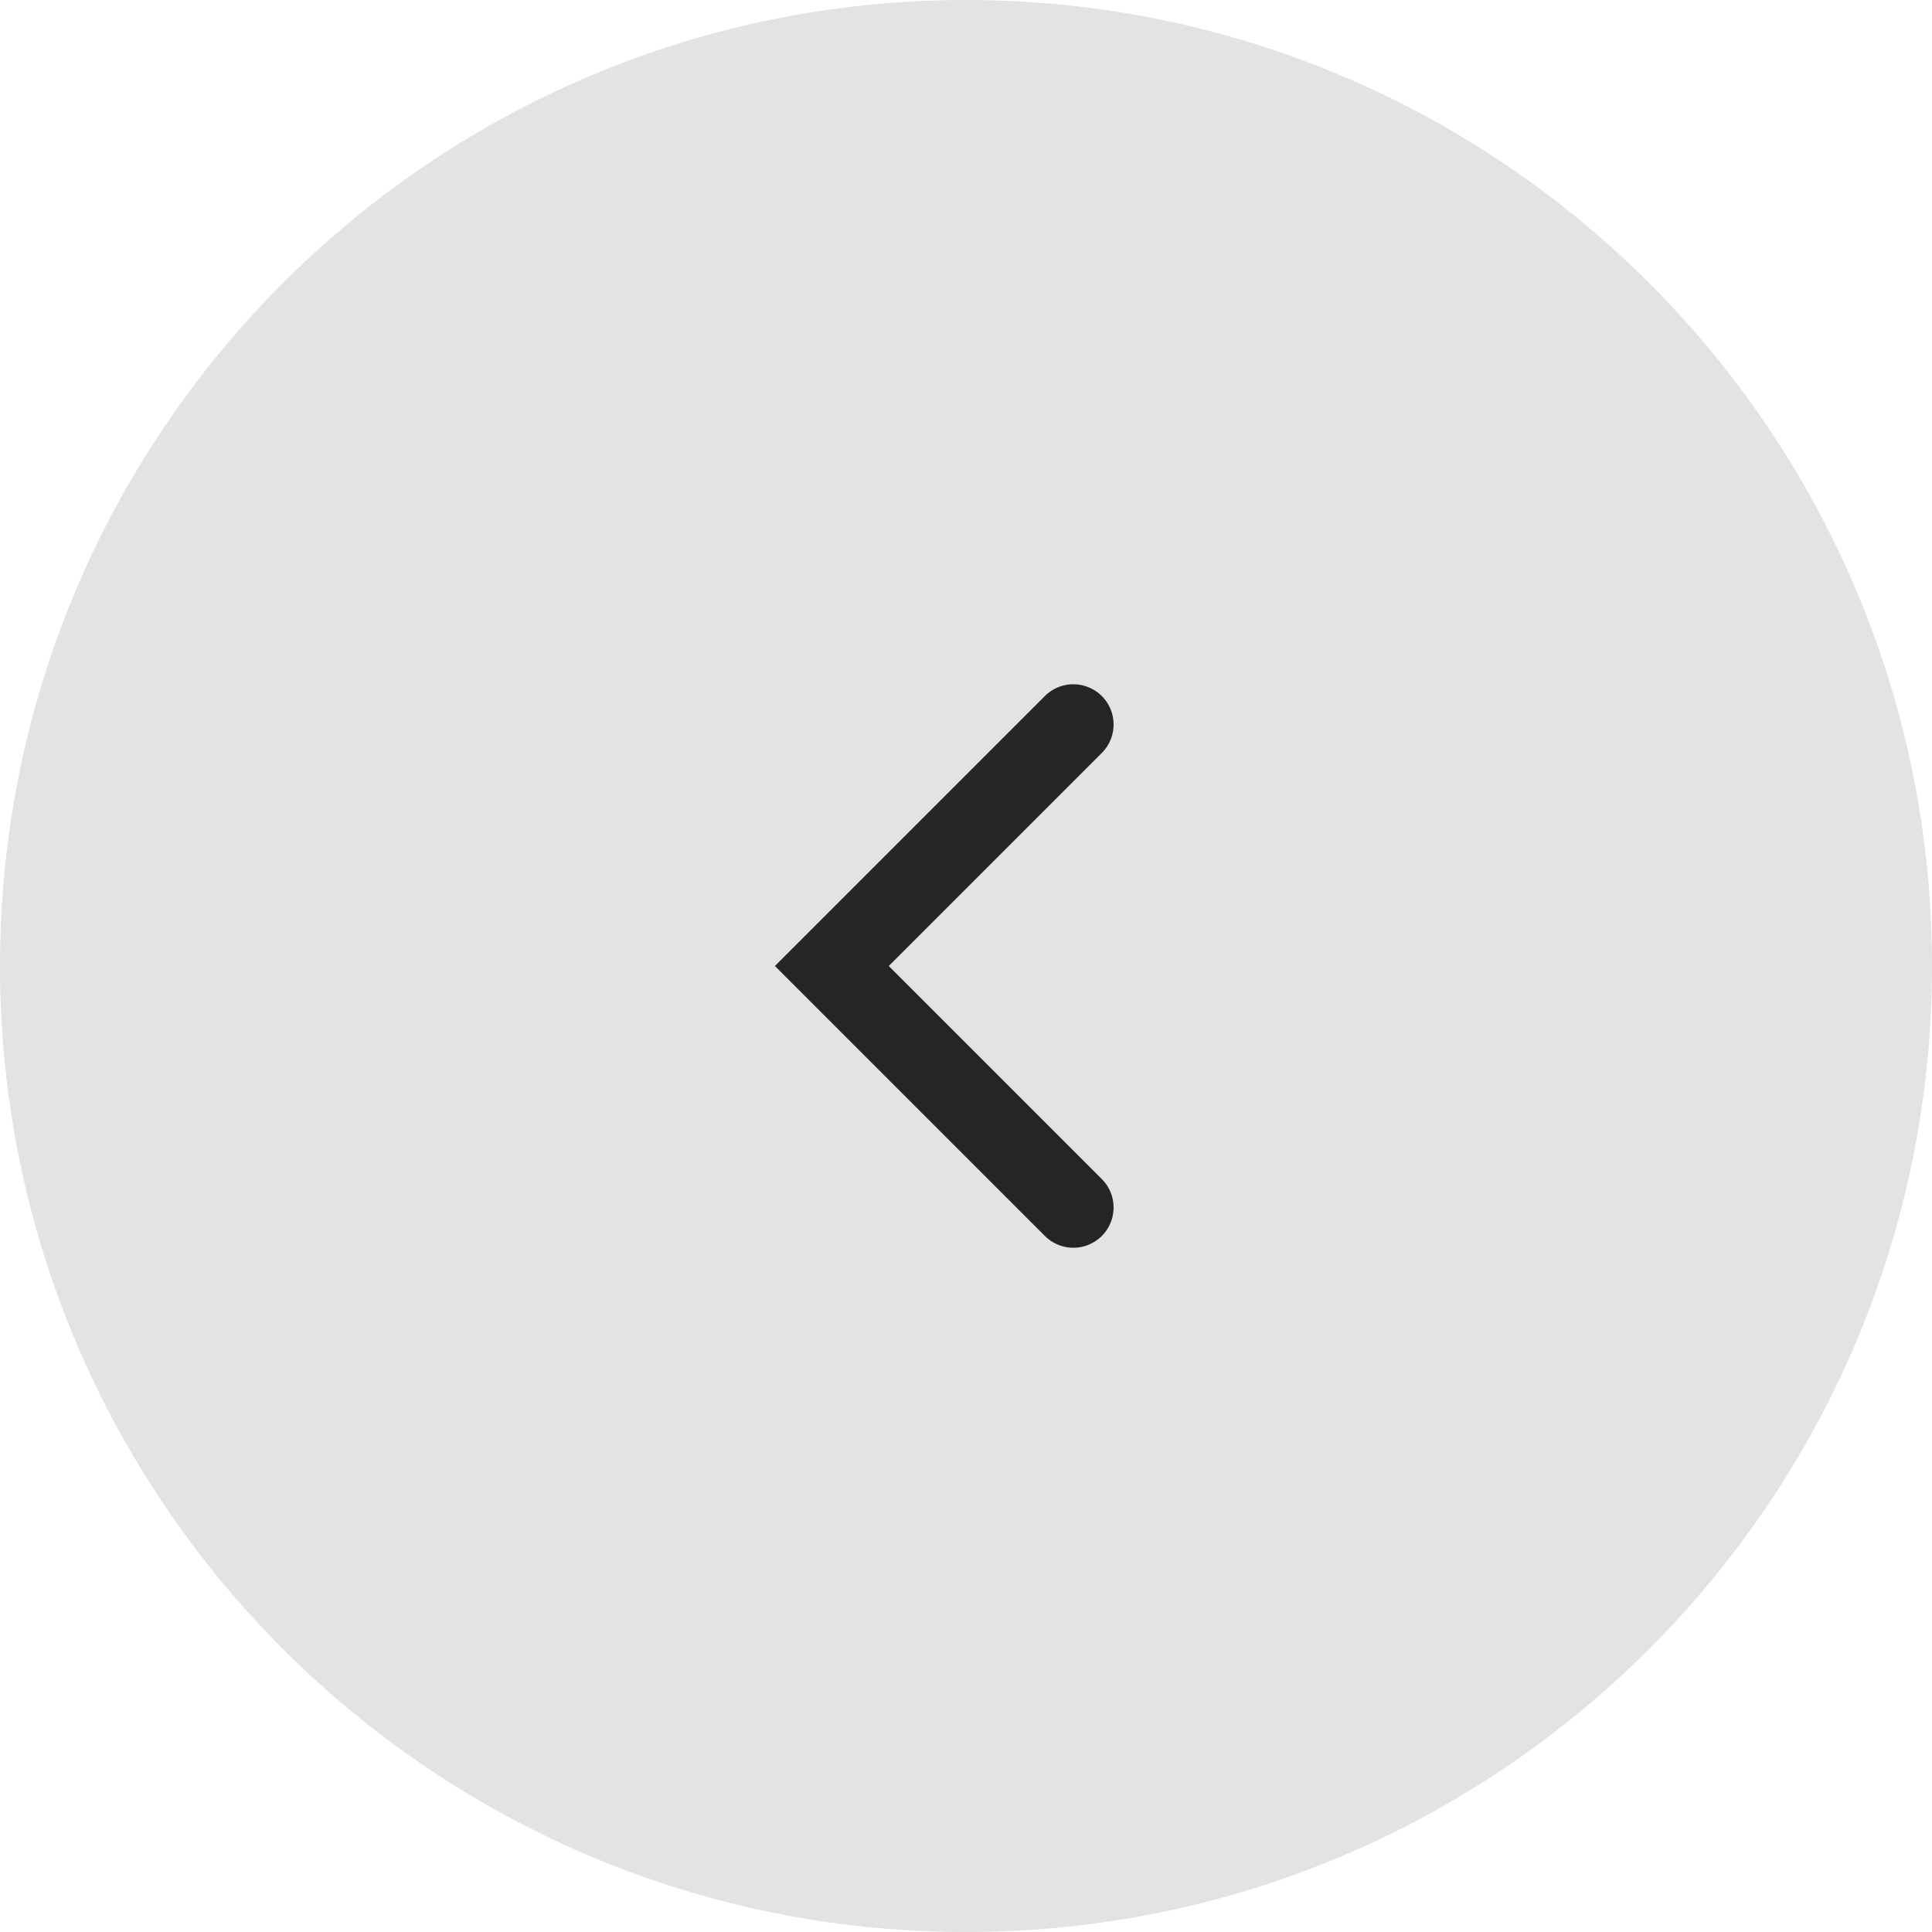
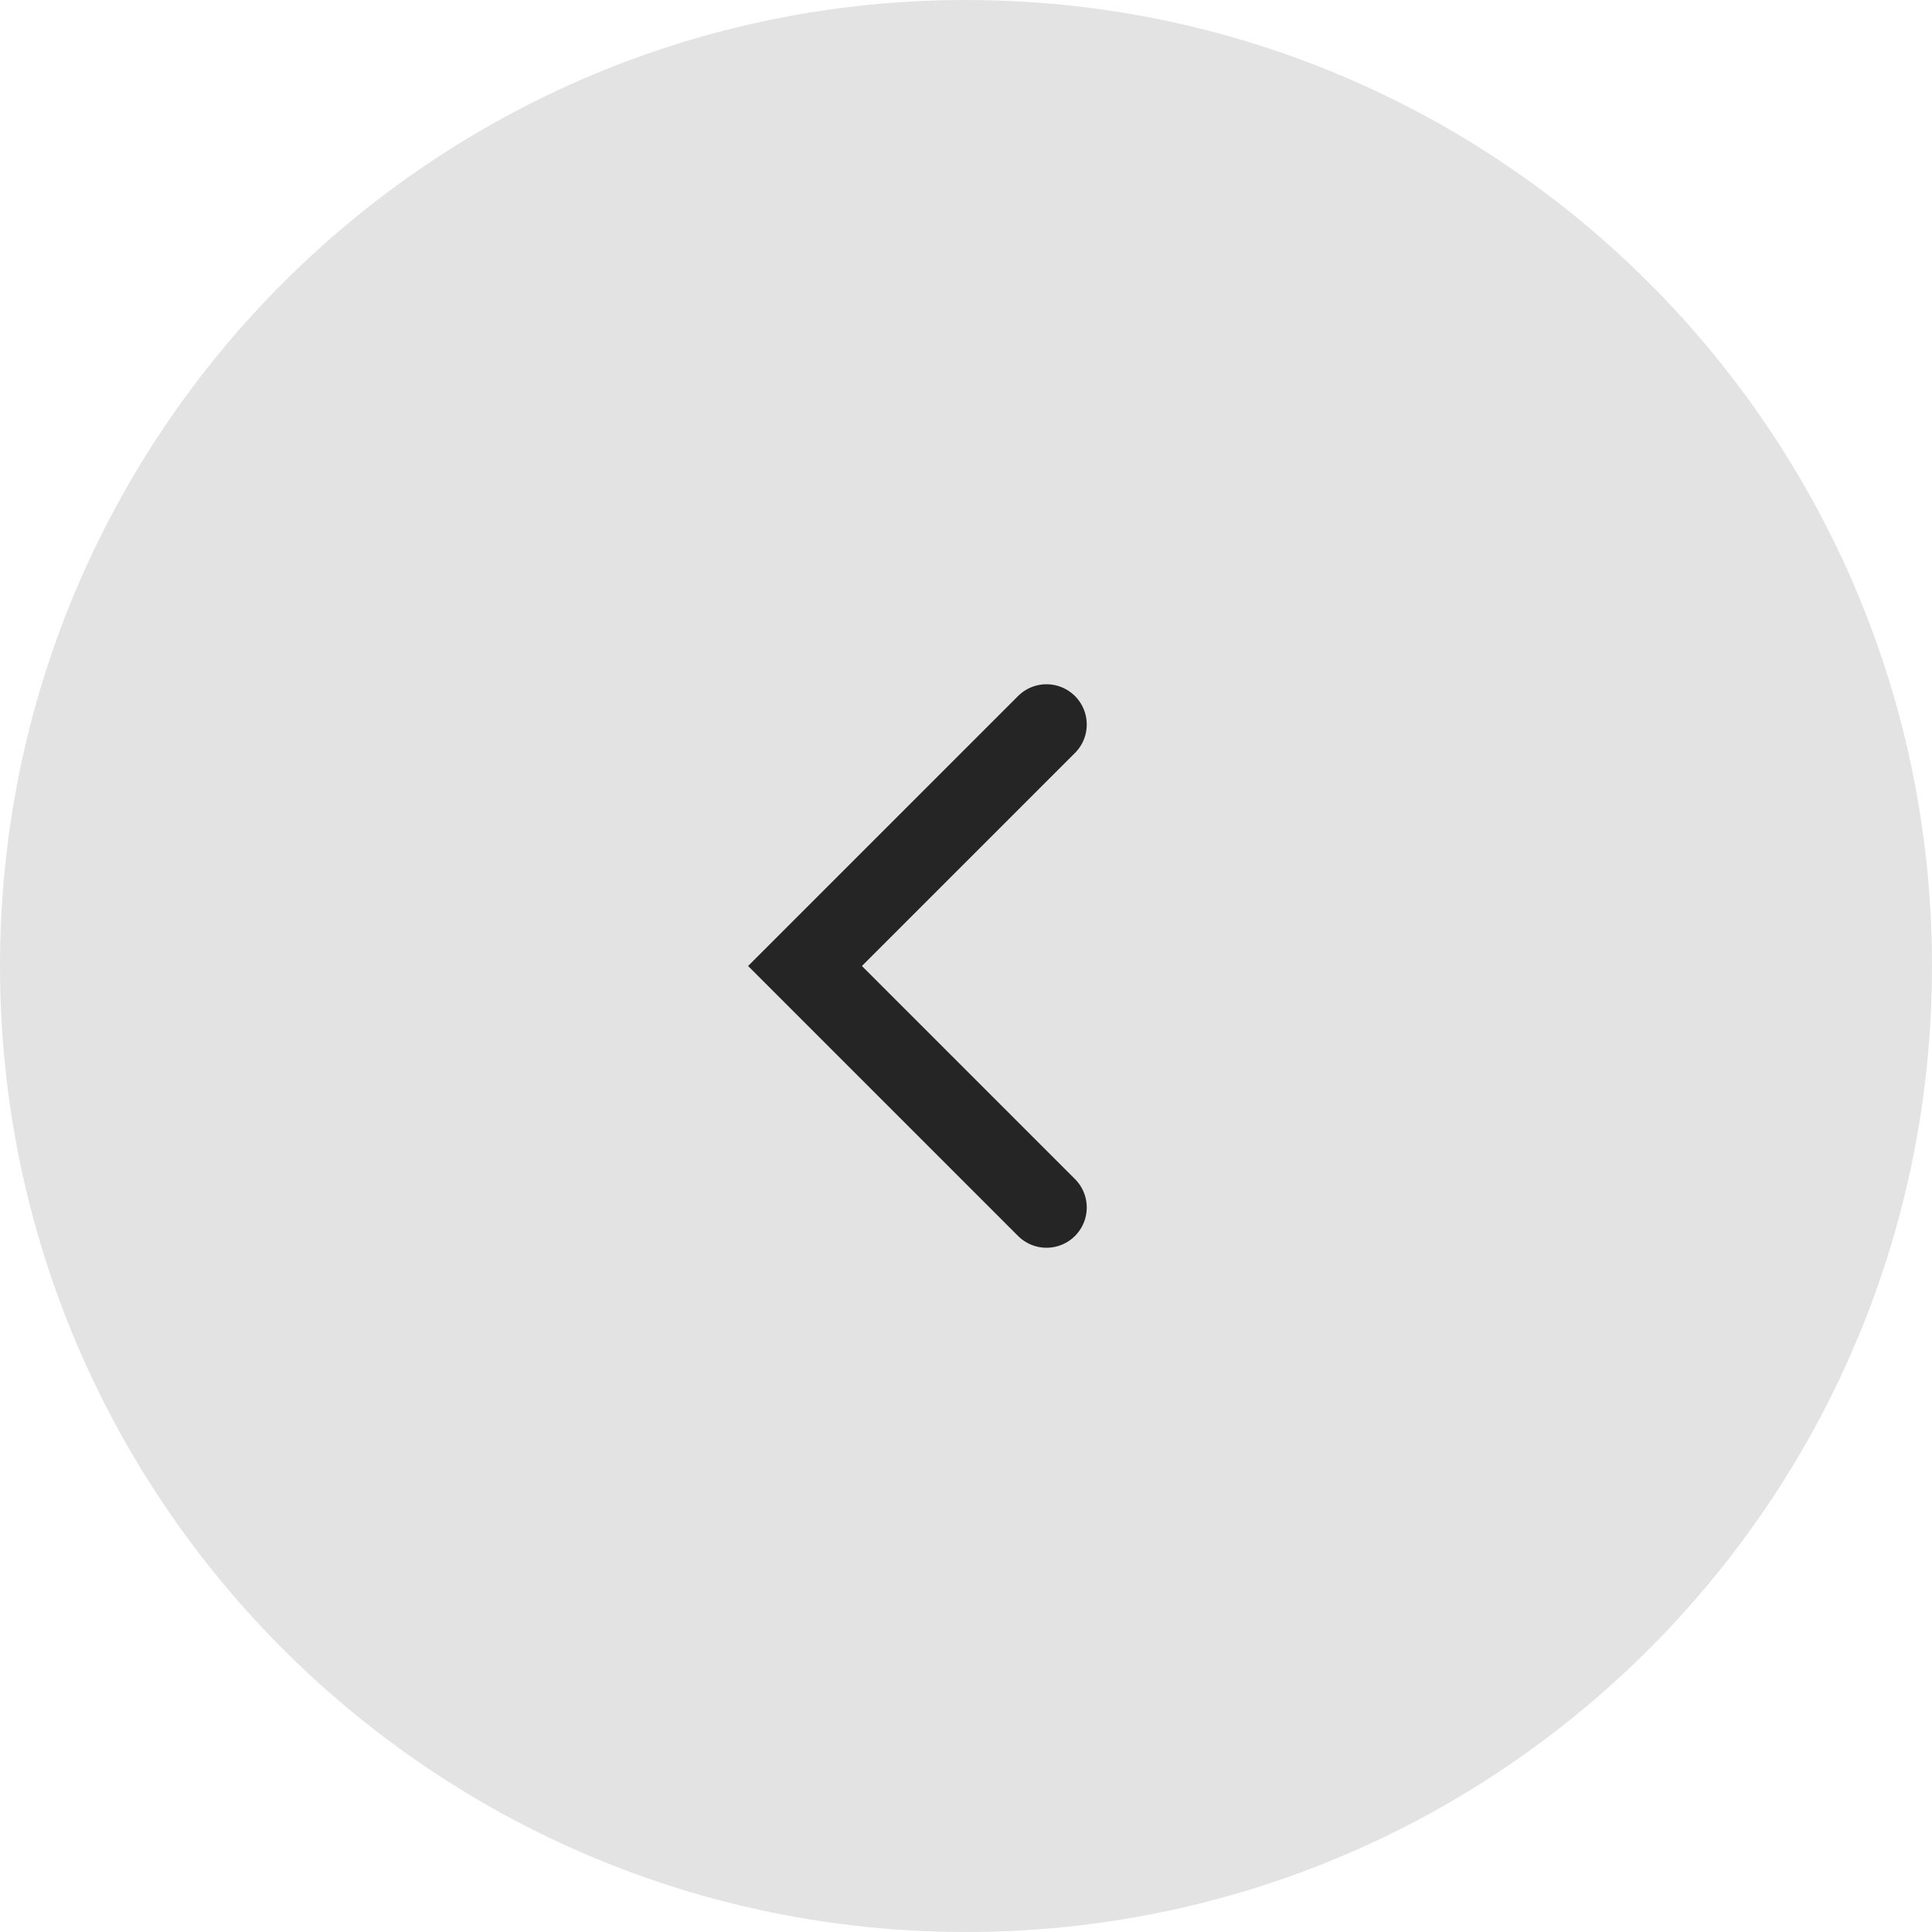
<svg xmlns="http://www.w3.org/2000/svg" width="36" height="36" viewBox="0 0 36 36" fill="none">
  <rect width="36" height="36" rx="18" fill="black" fill-opacity="0.11" />
-   <path d="M20 13.5L15.5 18L20 22.5" stroke="#252525" stroke-width="1.5" stroke-linecap="round" />
+   <path d="M19.5 13.5L15 18L19.5 22.5" stroke="#252525" stroke-width="1.5" stroke-linecap="round" />
</svg>
